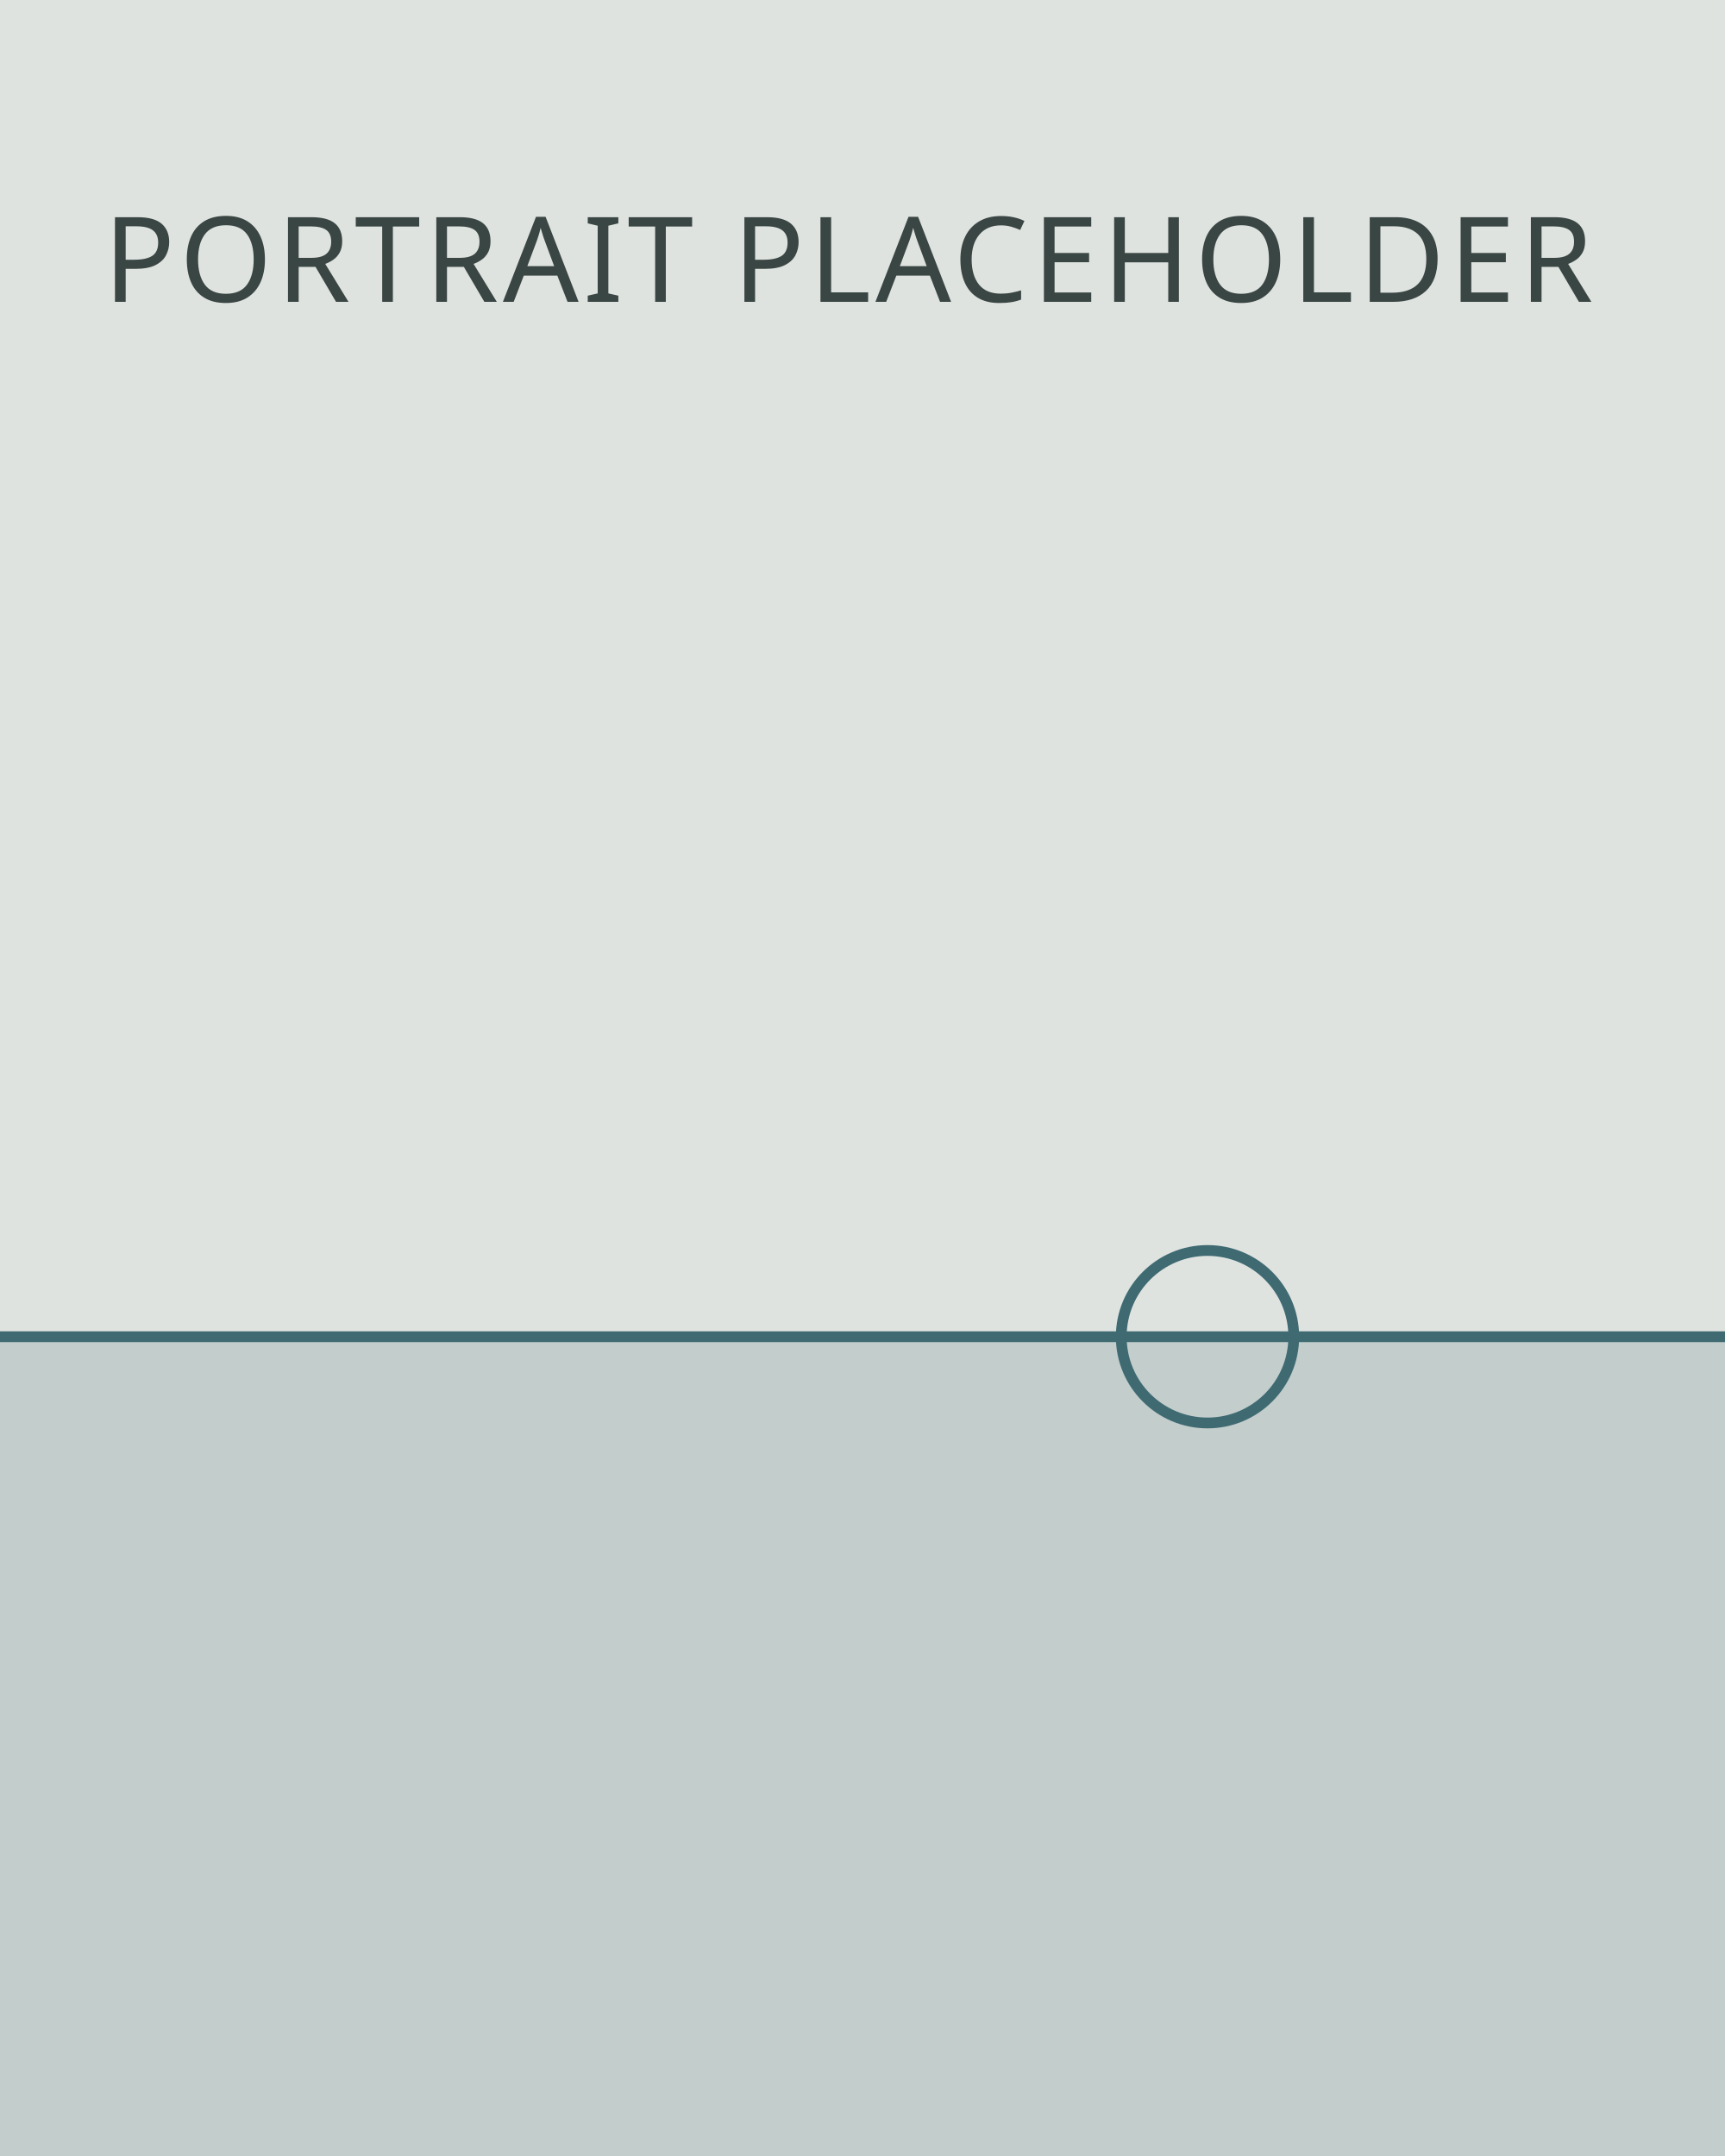
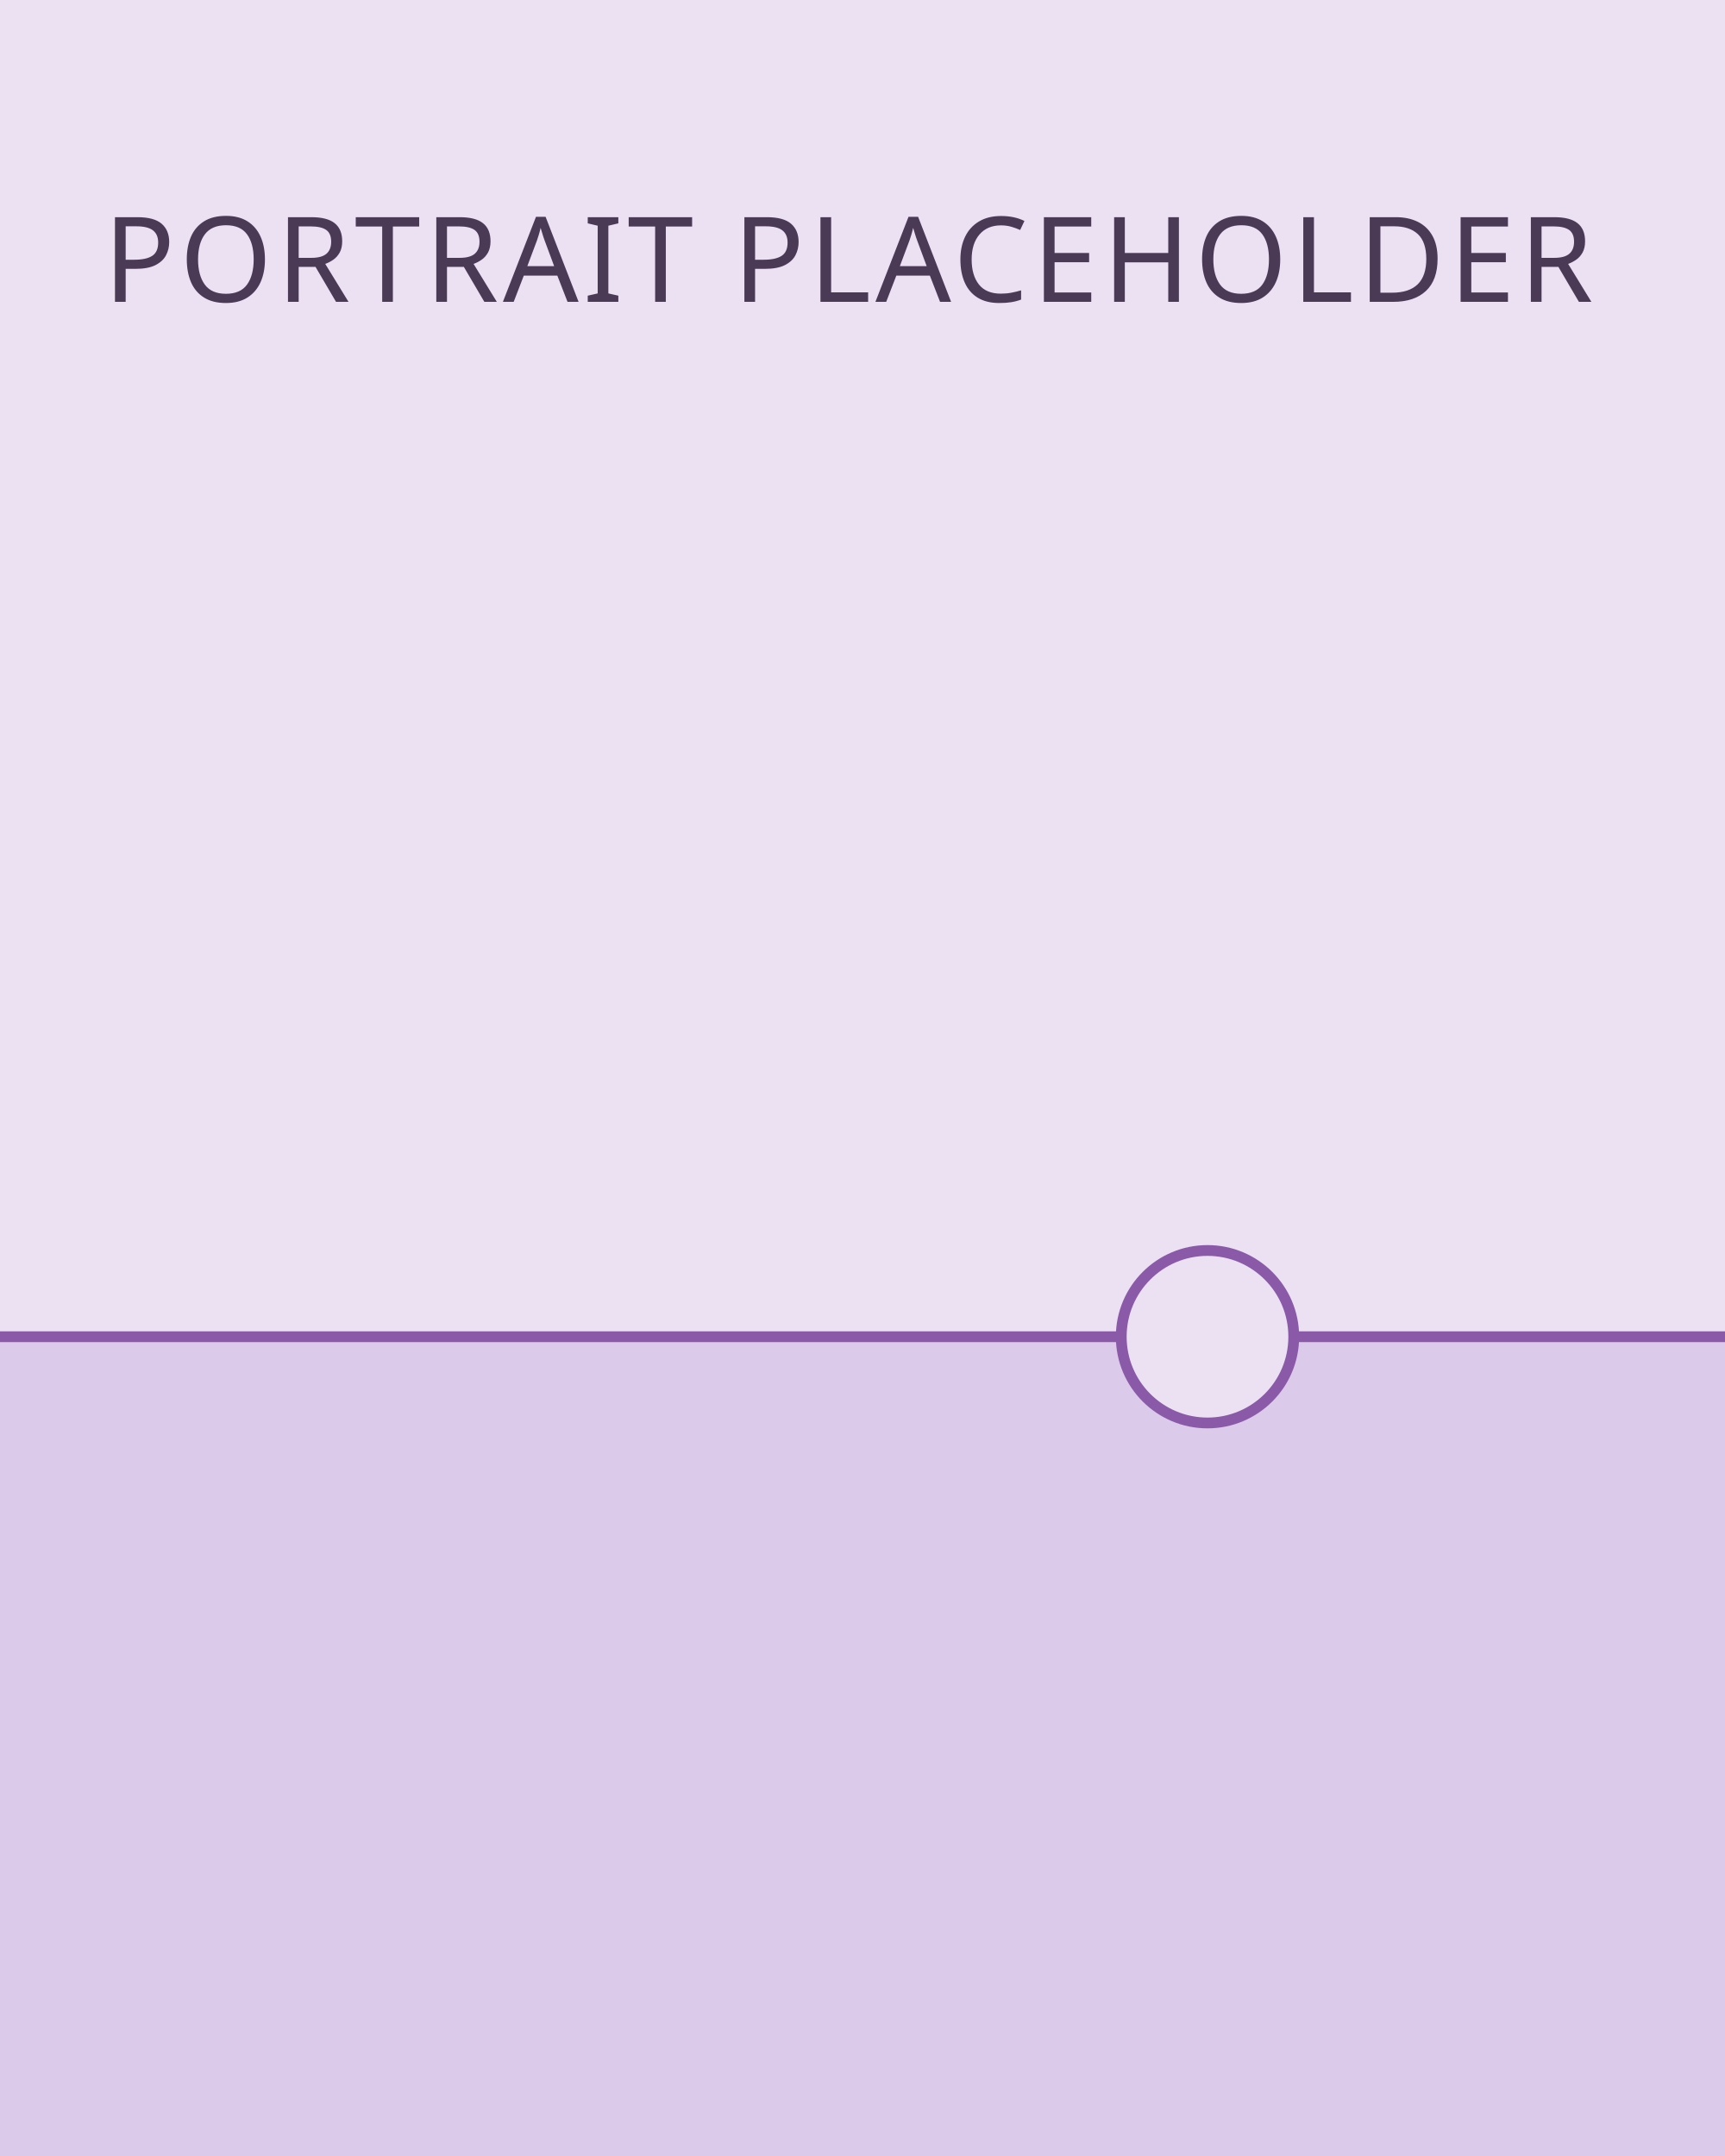
<svg xmlns="http://www.w3.org/2000/svg" viewBox="0 0 800 1000" role="img" aria-label="Portrait placeholder">
-   <rect width="800" height="1000" fill="#dfe3df" />
-   <rect y="620" width="800" height="380" fill="#3f6a72" opacity="0.18" />
-   <line x1="0" y1="620" x2="800" y2="620" stroke="#3f6a72" stroke-width="5" />
-   <circle cx="560" cy="620" r="40" fill="none" stroke="#3f6a72" stroke-width="5" />
-   <text x="48" y="140" font-family="system-ui, sans-serif" font-size="55" fill="#3a4644" letter-spacing="2">PORTRAIT PLACEHOLDER</text>
+   <rect width="800" height="1000" fill="#ece0f3" />
+   <rect y="620" width="800" height="380" fill="#dccaea" />
+   <line x1="0" y1="620" x2="800" y2="620" stroke="#8a5aa8" stroke-width="5" />
+   <circle cx="560" cy="620" r="40" fill="#ece0f3" stroke="#8a5aa8" stroke-width="5" />
+   <text x="48" y="140" font-family="system-ui, sans-serif" font-size="55" fill="#4a3a55" letter-spacing="2">PORTRAIT PLACEHOLDER</text>
</svg>
